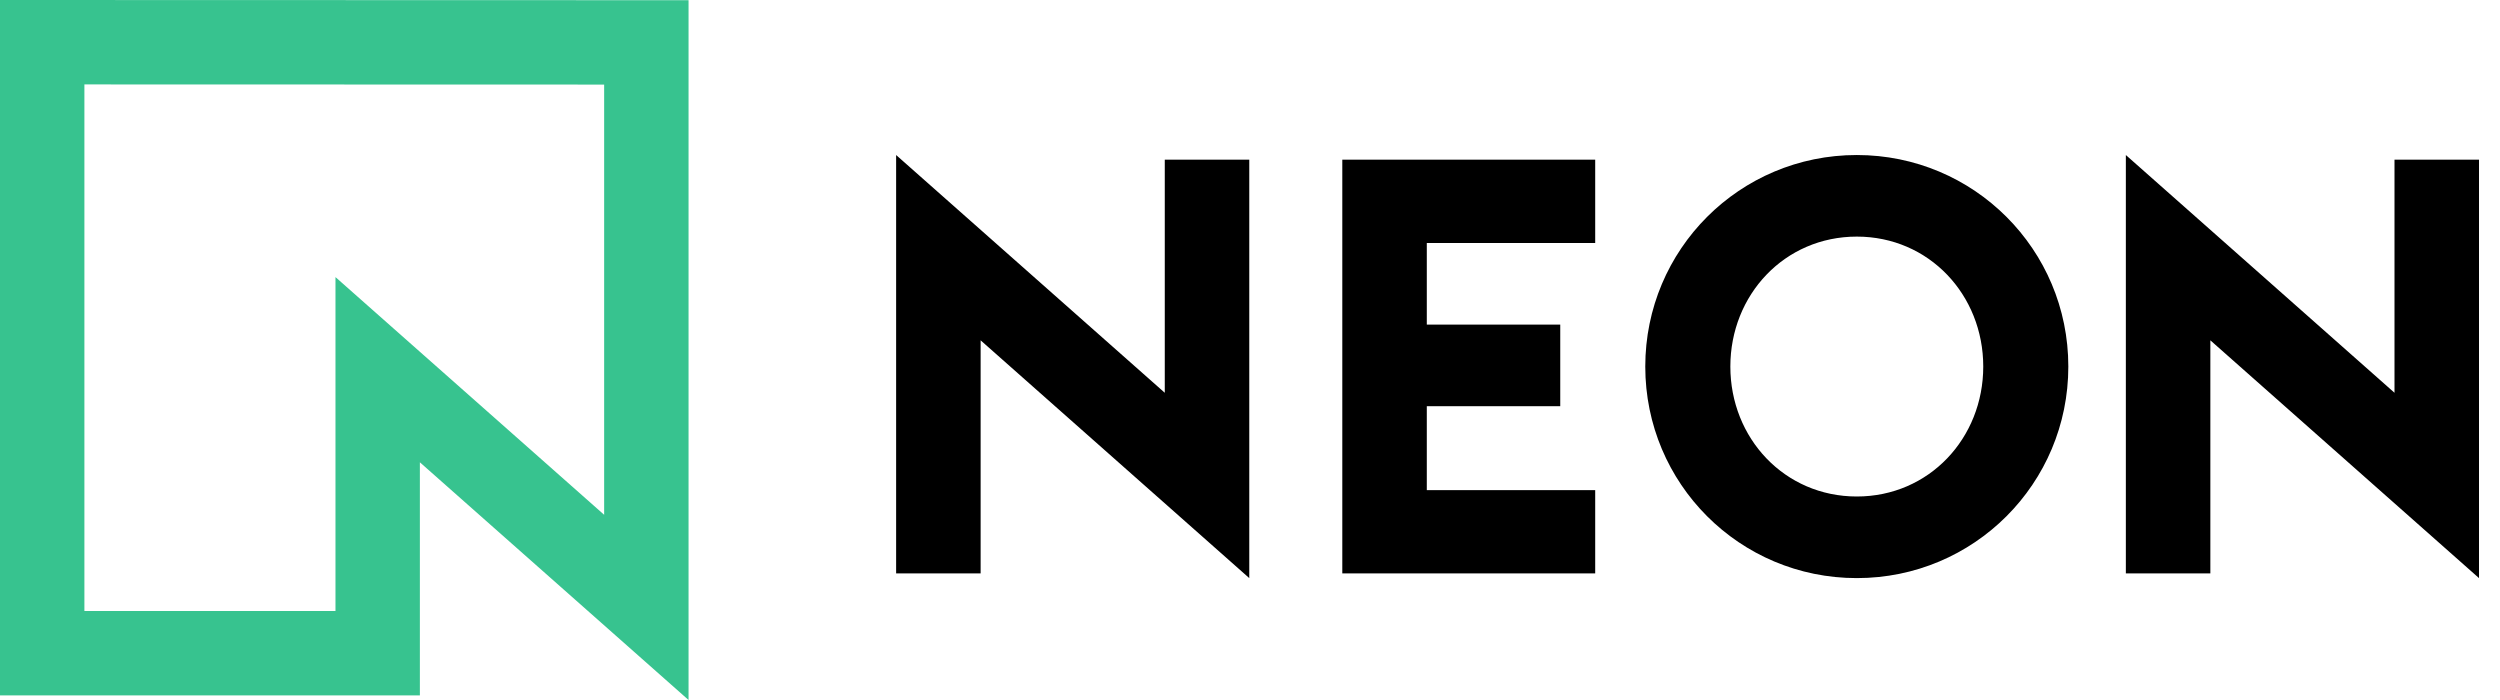
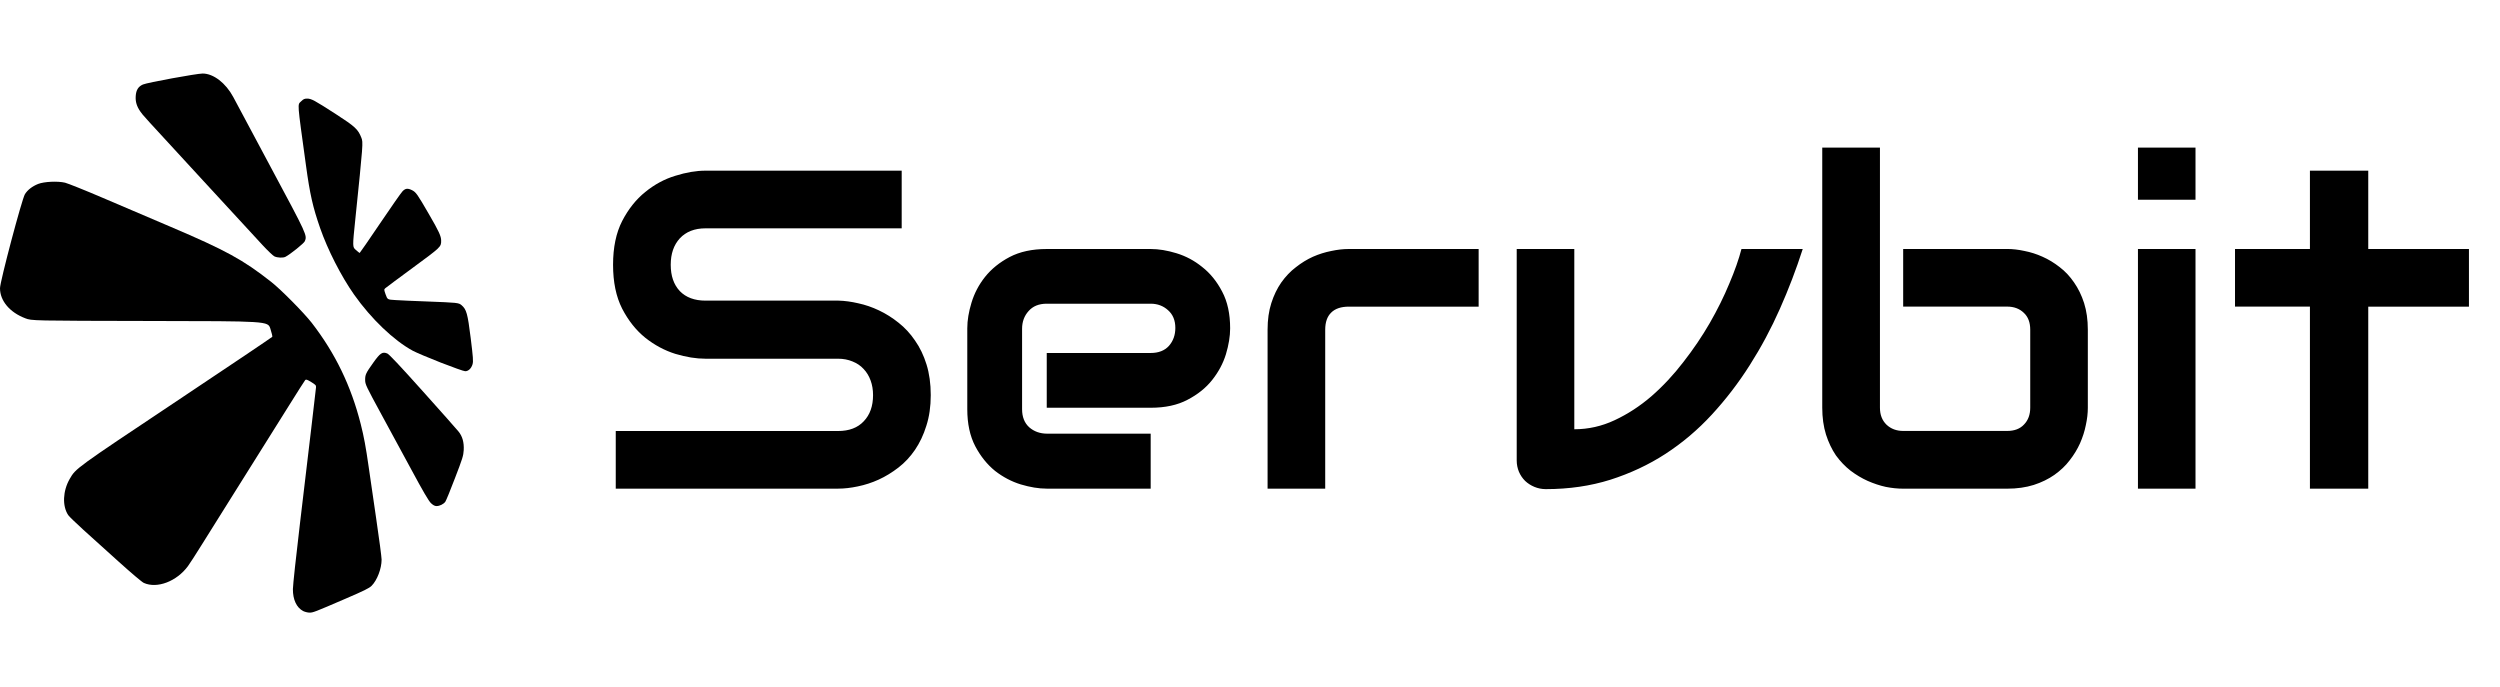
- <svg xmlns="http://www.w3.org/2000/svg" width="100" height="28" viewBox="0 0 100 28" fill="none">
-   <path d="M27.542 0.008V28L16.795 18.492V27.815H0V0L27.542 0.008ZM3.376 24.439H13.419V11.084L24.166 20.592V3.383L3.376 3.377V24.439Z" fill="#37C38F" />
-   <path d="M49.971 23.124L39.225 13.613V22.937H35.845V6.201L46.591 15.711V6.387H49.971V23.124ZM53.692 22.937V6.387H63.808V9.72H57.072V12.984H62.41V16.247H57.072V19.604H63.808V22.937H53.692ZM74.272 23.124C69.587 23.124 65.811 19.347 65.811 14.662C65.811 9.977 69.587 6.201 74.272 6.201C78.957 6.201 82.733 9.977 82.733 14.662C82.733 19.347 78.957 23.124 74.272 23.124ZM74.272 19.86C77.162 19.86 79.33 17.529 79.33 14.662C79.33 11.795 77.162 9.464 74.272 9.464C71.382 9.464 69.214 11.795 69.214 14.662C69.214 17.529 71.382 19.86 74.272 19.86ZM99.16 23.124L88.414 13.613V22.937H85.034V6.201L95.78 15.711V6.387H99.16V23.124Z" fill="black" />
+ <svg xmlns="http://www.w3.org/2000/svg" width="102" height="28" viewBox="0 0 102 28" fill="none">
+   <g transform="translate(0, 3) scale(0.003197) translate(-4980, -4560)" fill="#000000">
+     <path d="M8849 11420 c-84 -44 -132 -146 -131 -280 0 -47 41 -427 91 -845 114 -959 201 -1691 204 -1730 2 -26 -5 -33 -62 -68 -52 -32 -66 -36 -76 -25 -7 7 -103 159 -215 338 -209 335 -624 996 -840 1340 -67 107 -186 296 -263 420 -77 124 -157 248 -178 276 -143 195 -394 291 -563 215 -24 -10 -161 -127 -321 -271 -154 -139 -356 -322 -450 -406 -93 -85 -181 -169 -194 -188 -78 -116 -70 -309 19 -463 78 -135 68 -128 1367 -994 666 -444 1214 -813 1218 -819 3 -6 -8 -53 -25 -105 -32 -95 -32 -95 -1538 -97 -1507 -3 -1507 -3 -1588 -34 -199 -75 -324 -223 -324 -384 0 -84 279 -1136 318 -1200 34 -55 94 -101 169 -131 77 -30 249 -38 343 -16 36 9 254 96 485 195 231 99 618 264 860 367 711 303 926 421 1286 704 127 100 415 392 517 522 301 389 503 807 626 1294 40 158 65 292 101 545 14 96 57 390 95 653 39 263 70 502 70 530 0 116 -57 264 -128 335 -30 30 -97 63 -332 164 -401 173 -414 178 -462 178 -24 -1 -59 -10 -79 -20z" />
+     <path d="M10480 10043 c-29 -28 -98 -145 -253 -433 -118 -217 -287 -530 -377 -695 -202 -372 -210 -388 -210 -447 0 -65 10 -86 101 -214 91 -128 119 -147 182 -121 24 11 154 148 453 482 231 257 435 488 455 513 51 62 72 139 67 238 -4 71 -15 107 -111 356 -58 153 -114 289 -124 303 -23 31 -72 55 -112 55 -23 0 -43 -11 -71 -37z" />
+     <path d="M10605 8249 c-154 -60 -313 -128 -355 -150 -244 -132 -532 -407 -752 -719 -165 -235 -336 -570 -433 -849 -92 -265 -130 -430 -180 -797 -115 -836 -110 -771 -61 -820 28 -28 42 -34 75 -34 55 0 91 20 366 197 250 162 284 194 327 303 23 61 23 66 -78 1045 -36 349 -36 349 8 387 24 21 45 38 48 38 3 0 120 -170 260 -377 140 -207 269 -392 287 -410 36 -38 66 -42 122 -14 50 26 66 48 214 304 130 223 157 283 157 341 0 79 -3 81 -358 342 -185 136 -345 255 -355 264 -17 16 -17 19 5 81 23 64 23 64 123 70 55 4 237 12 405 18 389 15 403 16 440 47 63 54 78 106 117 420 31 250 34 295 24 333 -16 55 -54 91 -95 90 -17 0 -157 -50 -311 -110z" />
+     <path d="M8481 6893 c-18 -9 -85 -73 -149 -142 -64 -69 -402 -436 -751 -815 -790 -857 -777 -843 -810 -891 -46 -66 -64 -126 -59 -197 5 -78 33 -122 92 -148 54 -24 687 -140 762 -140 138 0 295 121 391 300 28 52 245 459 483 904 461 860 461 861 430 936 -11 27 -184 166 -247 199 -31 16 -103 13 -142 -6z" />
+   </g>
+   <g transform="translate(25, 6) scale(1.425) translate(-0.6, -3.22)" fill="#000000">
+     <path d="m 35.23,3.236 v 7.447 c 0,0.283 0.036,0.539 0.107,0.768 0.072,0.224 0.167,0.424 0.285,0.598 0.123,0.169 0.263,0.315 0.42,0.438 0.157,0.118 0.319,0.215 0.488,0.291 0.173,0.076 0.346,0.134 0.52,0.172 0.173,0.034 0.339,0.051 0.496,0.051 h 2.977 c 0.284,0 0.537,-0.036 0.762,-0.107 0.224,-0.072 0.421,-0.169 0.59,-0.287 0.173,-0.123 0.321,-0.261 0.439,-0.418 0.123,-0.157 0.221,-0.319 0.297,-0.488 0.076,-0.173 0.132,-0.348 0.166,-0.521 0.038,-0.173 0.057,-0.338 0.057,-0.494 V 8.449 c 0,-0.284 -0.036,-0.537 -0.107,-0.762 -0.072,-0.224 -0.169,-0.421 -0.287,-0.59 -0.118,-0.173 -0.256,-0.321 -0.412,-0.439 -0.157,-0.123 -0.321,-0.223 -0.494,-0.299 -0.169,-0.076 -0.34,-0.13 -0.514,-0.164 -0.173,-0.038 -0.339,-0.057 -0.496,-0.057 h -2.977 v 1.65 h 2.977 c 0.195,0 0.354,0.059 0.477,0.178 0.123,0.114 0.184,0.275 0.184,0.482 v 2.234 c 0,0.199 -0.059,0.36 -0.178,0.482 -0.114,0.123 -0.275,0.184 -0.482,0.184 h -2.977 c -0.19,0 -0.35,-0.059 -0.477,-0.178 -0.127,-0.123 -0.189,-0.285 -0.189,-0.488 V 3.236 Z m 9.039,0 v 1.492 h 1.648 V 3.236 Z M 3.256,3.896 c -0.267,0 -0.554,0.049 -0.863,0.146 -0.309,0.093 -0.597,0.249 -0.863,0.465 -0.262,0.212 -0.482,0.487 -0.66,0.83 C 0.696,5.676 0.609,6.095 0.609,6.59 c 0,0.495 0.086,0.913 0.26,1.256 0.178,0.343 0.398,0.62 0.66,0.832 0.267,0.212 0.554,0.366 0.863,0.463 0.309,0.093 0.597,0.139 0.863,0.139 h 3.797 c 0.152,0 0.289,0.027 0.412,0.078 0.127,0.051 0.234,0.122 0.318,0.215 0.089,0.093 0.155,0.203 0.201,0.33 0.047,0.127 0.07,0.268 0.07,0.42 0,0.313 -0.088,0.562 -0.266,0.748 -0.173,0.186 -0.419,0.279 -0.736,0.279 H 0.686 V 13 H 7.053 c 0.178,0 0.366,-0.022 0.564,-0.064 0.203,-0.042 0.403,-0.106 0.598,-0.195 0.195,-0.089 0.382,-0.204 0.564,-0.344 0.182,-0.14 0.339,-0.309 0.475,-0.508 0.135,-0.199 0.244,-0.427 0.324,-0.686 0.085,-0.262 0.127,-0.555 0.127,-0.881 0,-0.326 -0.041,-0.619 -0.121,-0.877 -0.08,-0.258 -0.19,-0.487 -0.33,-0.686 -0.135,-0.199 -0.291,-0.368 -0.469,-0.508 C 8.607,8.108 8.42,7.99 8.221,7.896 8.026,7.803 7.828,7.736 7.629,7.693 7.43,7.647 7.242,7.621 7.064,7.617 H 7.053 3.256 C 2.943,7.617 2.697,7.526 2.52,7.344 2.346,7.158 2.26,6.907 2.26,6.59 c 0,-0.313 0.086,-0.565 0.26,-0.756 0.178,-0.19 0.423,-0.287 0.736,-0.287 H 8.873 V 3.896 Z m 45.937,0 v 2.242 h -2.145 v 1.65 h 2.145 V 13 h 1.67 V 7.789 h 2.883 V 6.139 H 50.863 V 3.896 Z M 13.025,6.139 c -0.415,0 -0.769,0.076 -1.061,0.229 -0.288,0.152 -0.523,0.342 -0.705,0.57 -0.178,0.224 -0.306,0.47 -0.387,0.736 -0.08,0.262 -0.121,0.508 -0.121,0.736 v 2.316 c 0,0.415 0.076,0.769 0.229,1.061 0.152,0.288 0.342,0.523 0.566,0.705 0.229,0.178 0.474,0.306 0.736,0.387 C 12.55,12.959 12.797,13 13.025,13 h 2.977 v -1.574 h -2.963 c -0.203,0 -0.376,-0.061 -0.516,-0.184 -0.135,-0.123 -0.203,-0.296 -0.203,-0.516 V 8.424 c 0,-0.203 0.063,-0.372 0.186,-0.508 0.123,-0.14 0.295,-0.211 0.52,-0.211 h 2.977 c 0.195,0 0.361,0.063 0.496,0.186 0.14,0.123 0.209,0.292 0.209,0.508 0,0.203 -0.061,0.374 -0.184,0.514 -0.123,0.135 -0.297,0.203 -0.521,0.203 h -2.977 v 1.568 h 2.977 c 0.415,0 0.767,-0.076 1.055,-0.229 0.292,-0.152 0.525,-0.34 0.703,-0.564 0.182,-0.229 0.314,-0.476 0.395,-0.738 0.08,-0.267 0.121,-0.514 0.121,-0.742 0,-0.415 -0.076,-0.765 -0.229,-1.053 -0.152,-0.292 -0.344,-0.527 -0.572,-0.705 -0.224,-0.182 -0.47,-0.312 -0.736,-0.393 -0.262,-0.08 -0.508,-0.121 -0.736,-0.121 z m 8.639,0 c -0.152,0 -0.316,0.019 -0.494,0.057 -0.173,0.034 -0.348,0.088 -0.521,0.164 -0.169,0.076 -0.332,0.176 -0.488,0.299 -0.157,0.118 -0.297,0.266 -0.42,0.439 -0.118,0.169 -0.213,0.366 -0.285,0.59 -0.072,0.224 -0.107,0.478 -0.107,0.762 V 13 h 1.65 V 8.449 c 0,-0.216 0.058,-0.38 0.172,-0.49 0.114,-0.114 0.284,-0.17 0.508,-0.17 h 3.713 V 6.139 Z m 4.818,0 v 6.055 c 0,0.114 0.022,0.223 0.064,0.324 0.042,0.097 0.1,0.184 0.176,0.26 0.076,0.072 0.166,0.13 0.268,0.172 0.102,0.042 0.21,0.064 0.324,0.064 0.664,0 1.279,-0.09 1.846,-0.268 0.571,-0.182 1.1,-0.429 1.582,-0.742 0.487,-0.317 0.928,-0.691 1.326,-1.123 0.402,-0.436 0.764,-0.908 1.086,-1.416 0.326,-0.512 0.614,-1.05 0.863,-1.613 0.25,-0.563 0.468,-1.133 0.654,-1.713 h -1.754 c -0.076,0.292 -0.191,0.622 -0.348,0.99 -0.152,0.368 -0.338,0.744 -0.559,1.129 -0.22,0.381 -0.472,0.753 -0.756,1.117 -0.279,0.364 -0.584,0.691 -0.914,0.979 -0.33,0.284 -0.68,0.512 -1.053,0.686 -0.368,0.173 -0.754,0.26 -1.156,0.26 V 6.139 Z m 17.787,0 V 13 h 1.648 V 6.139 Z" />
+   </g>
</svg>
